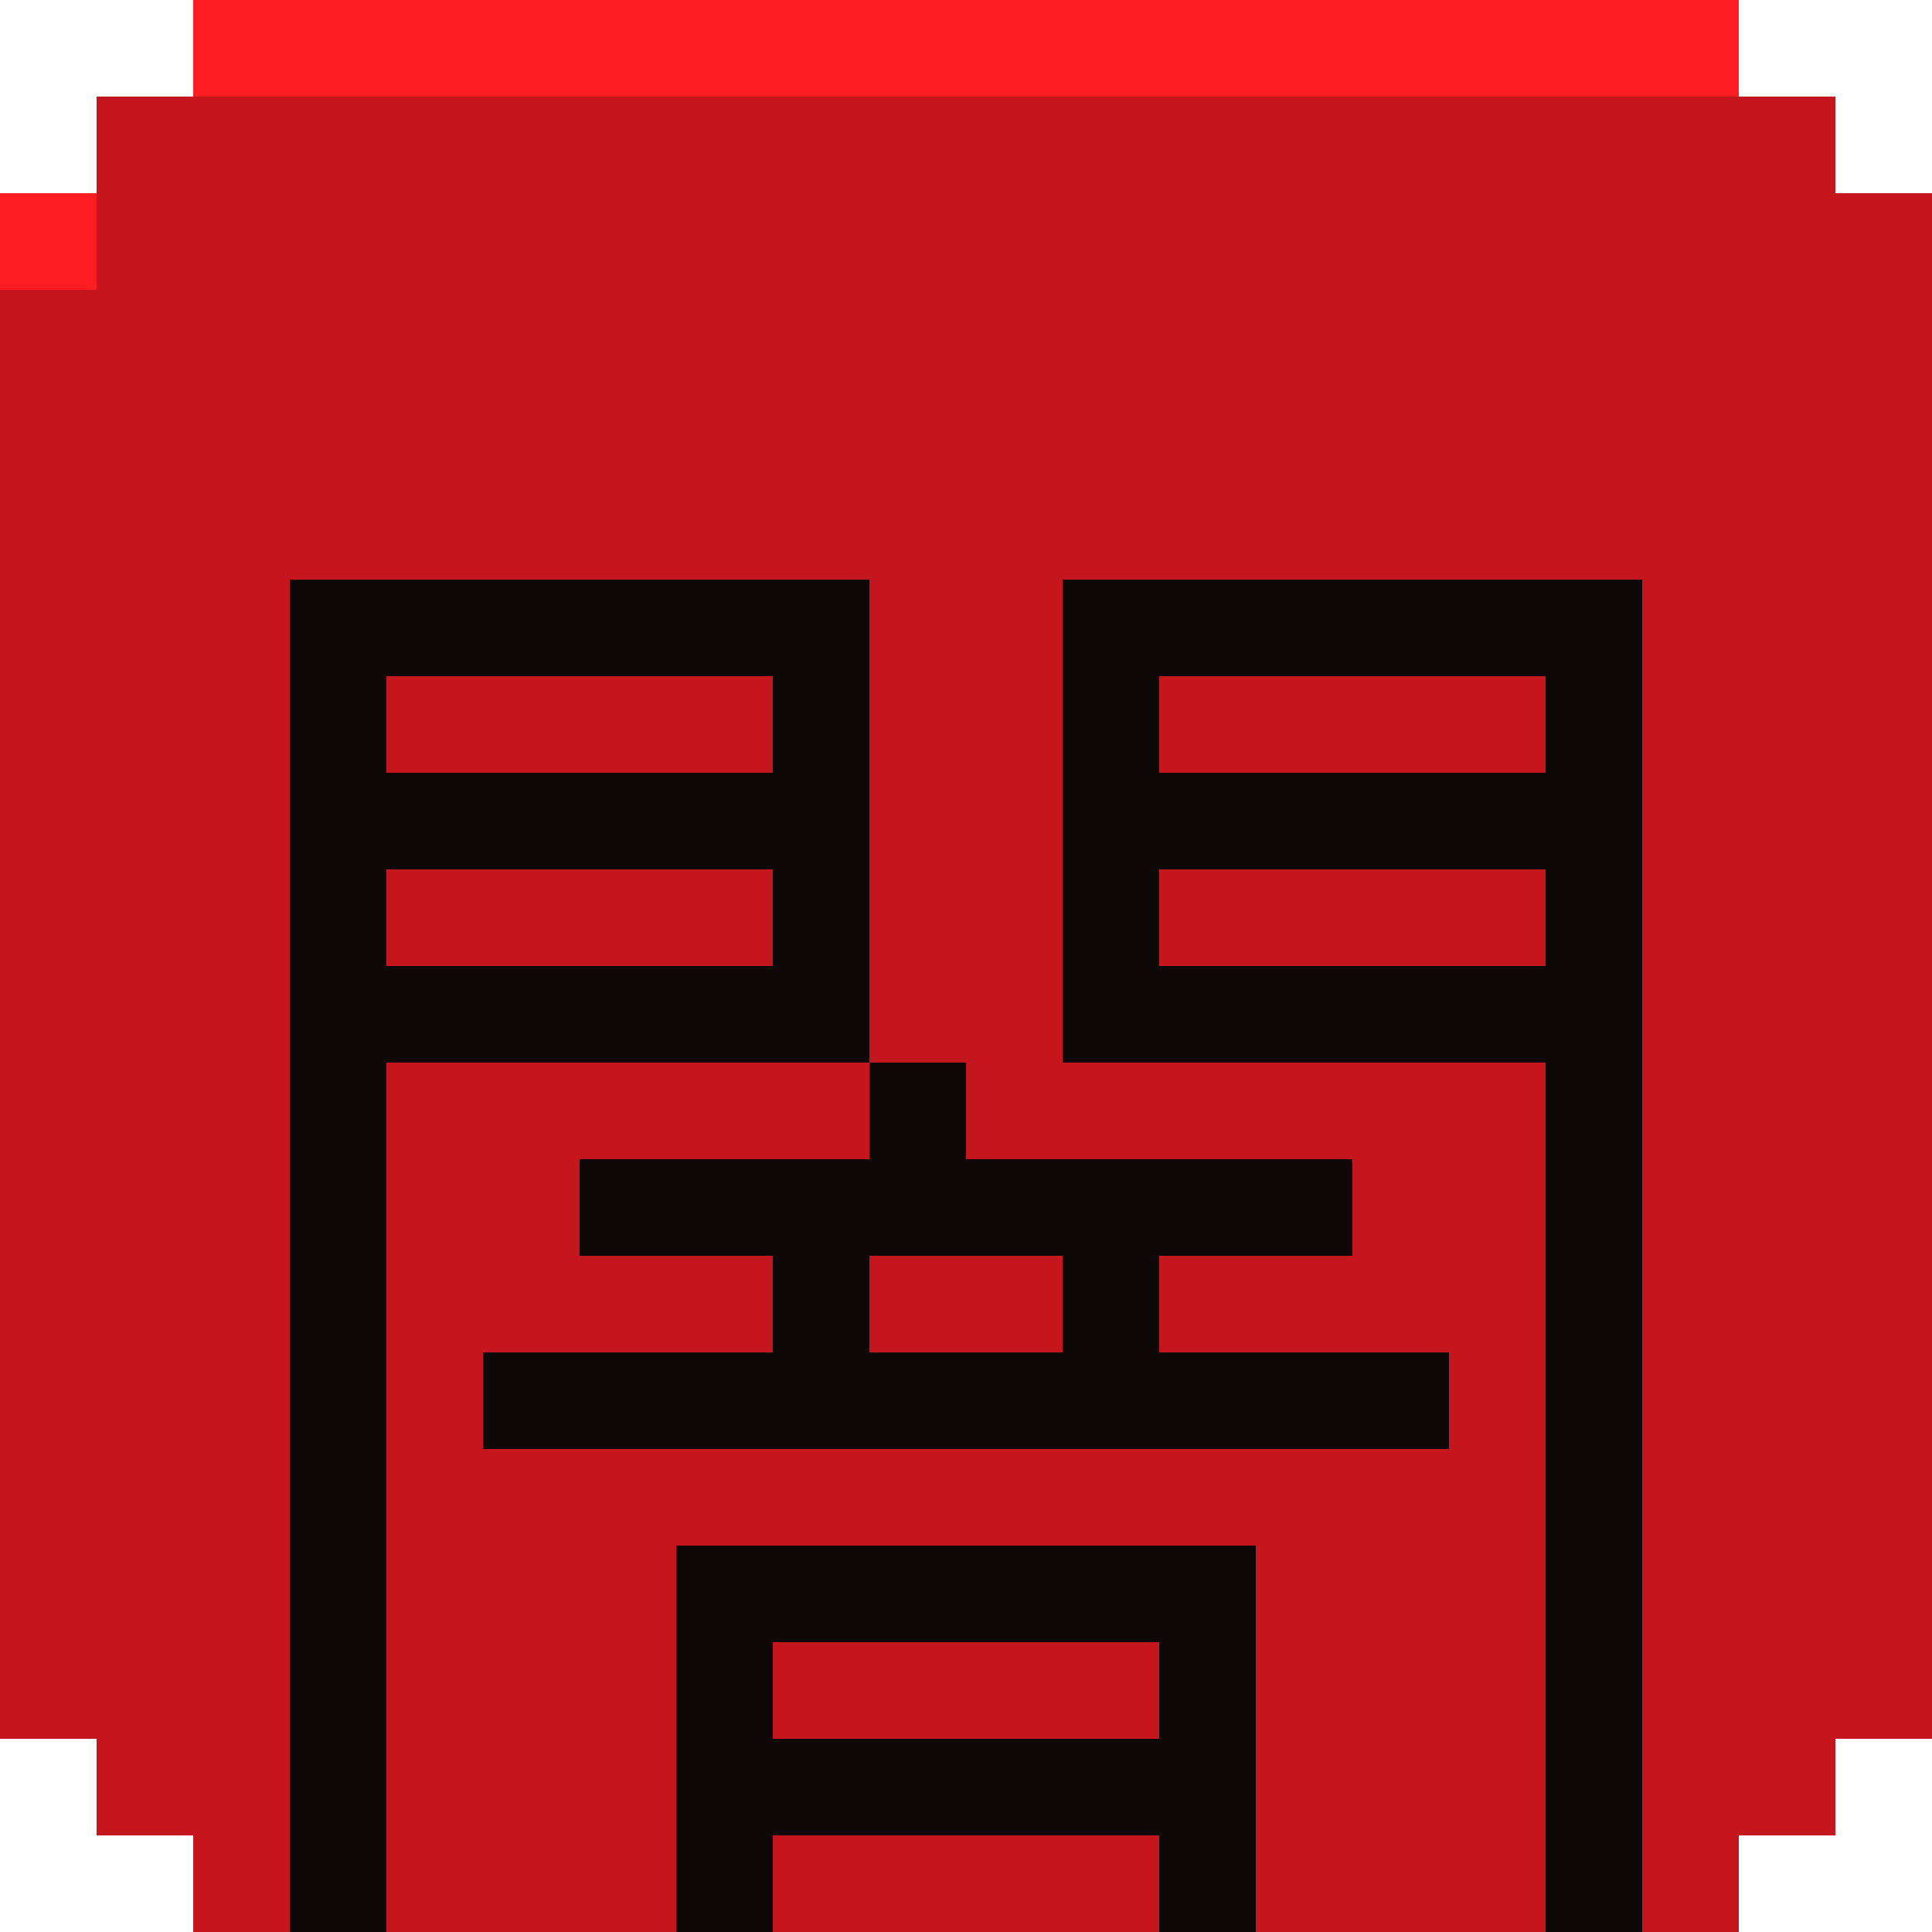
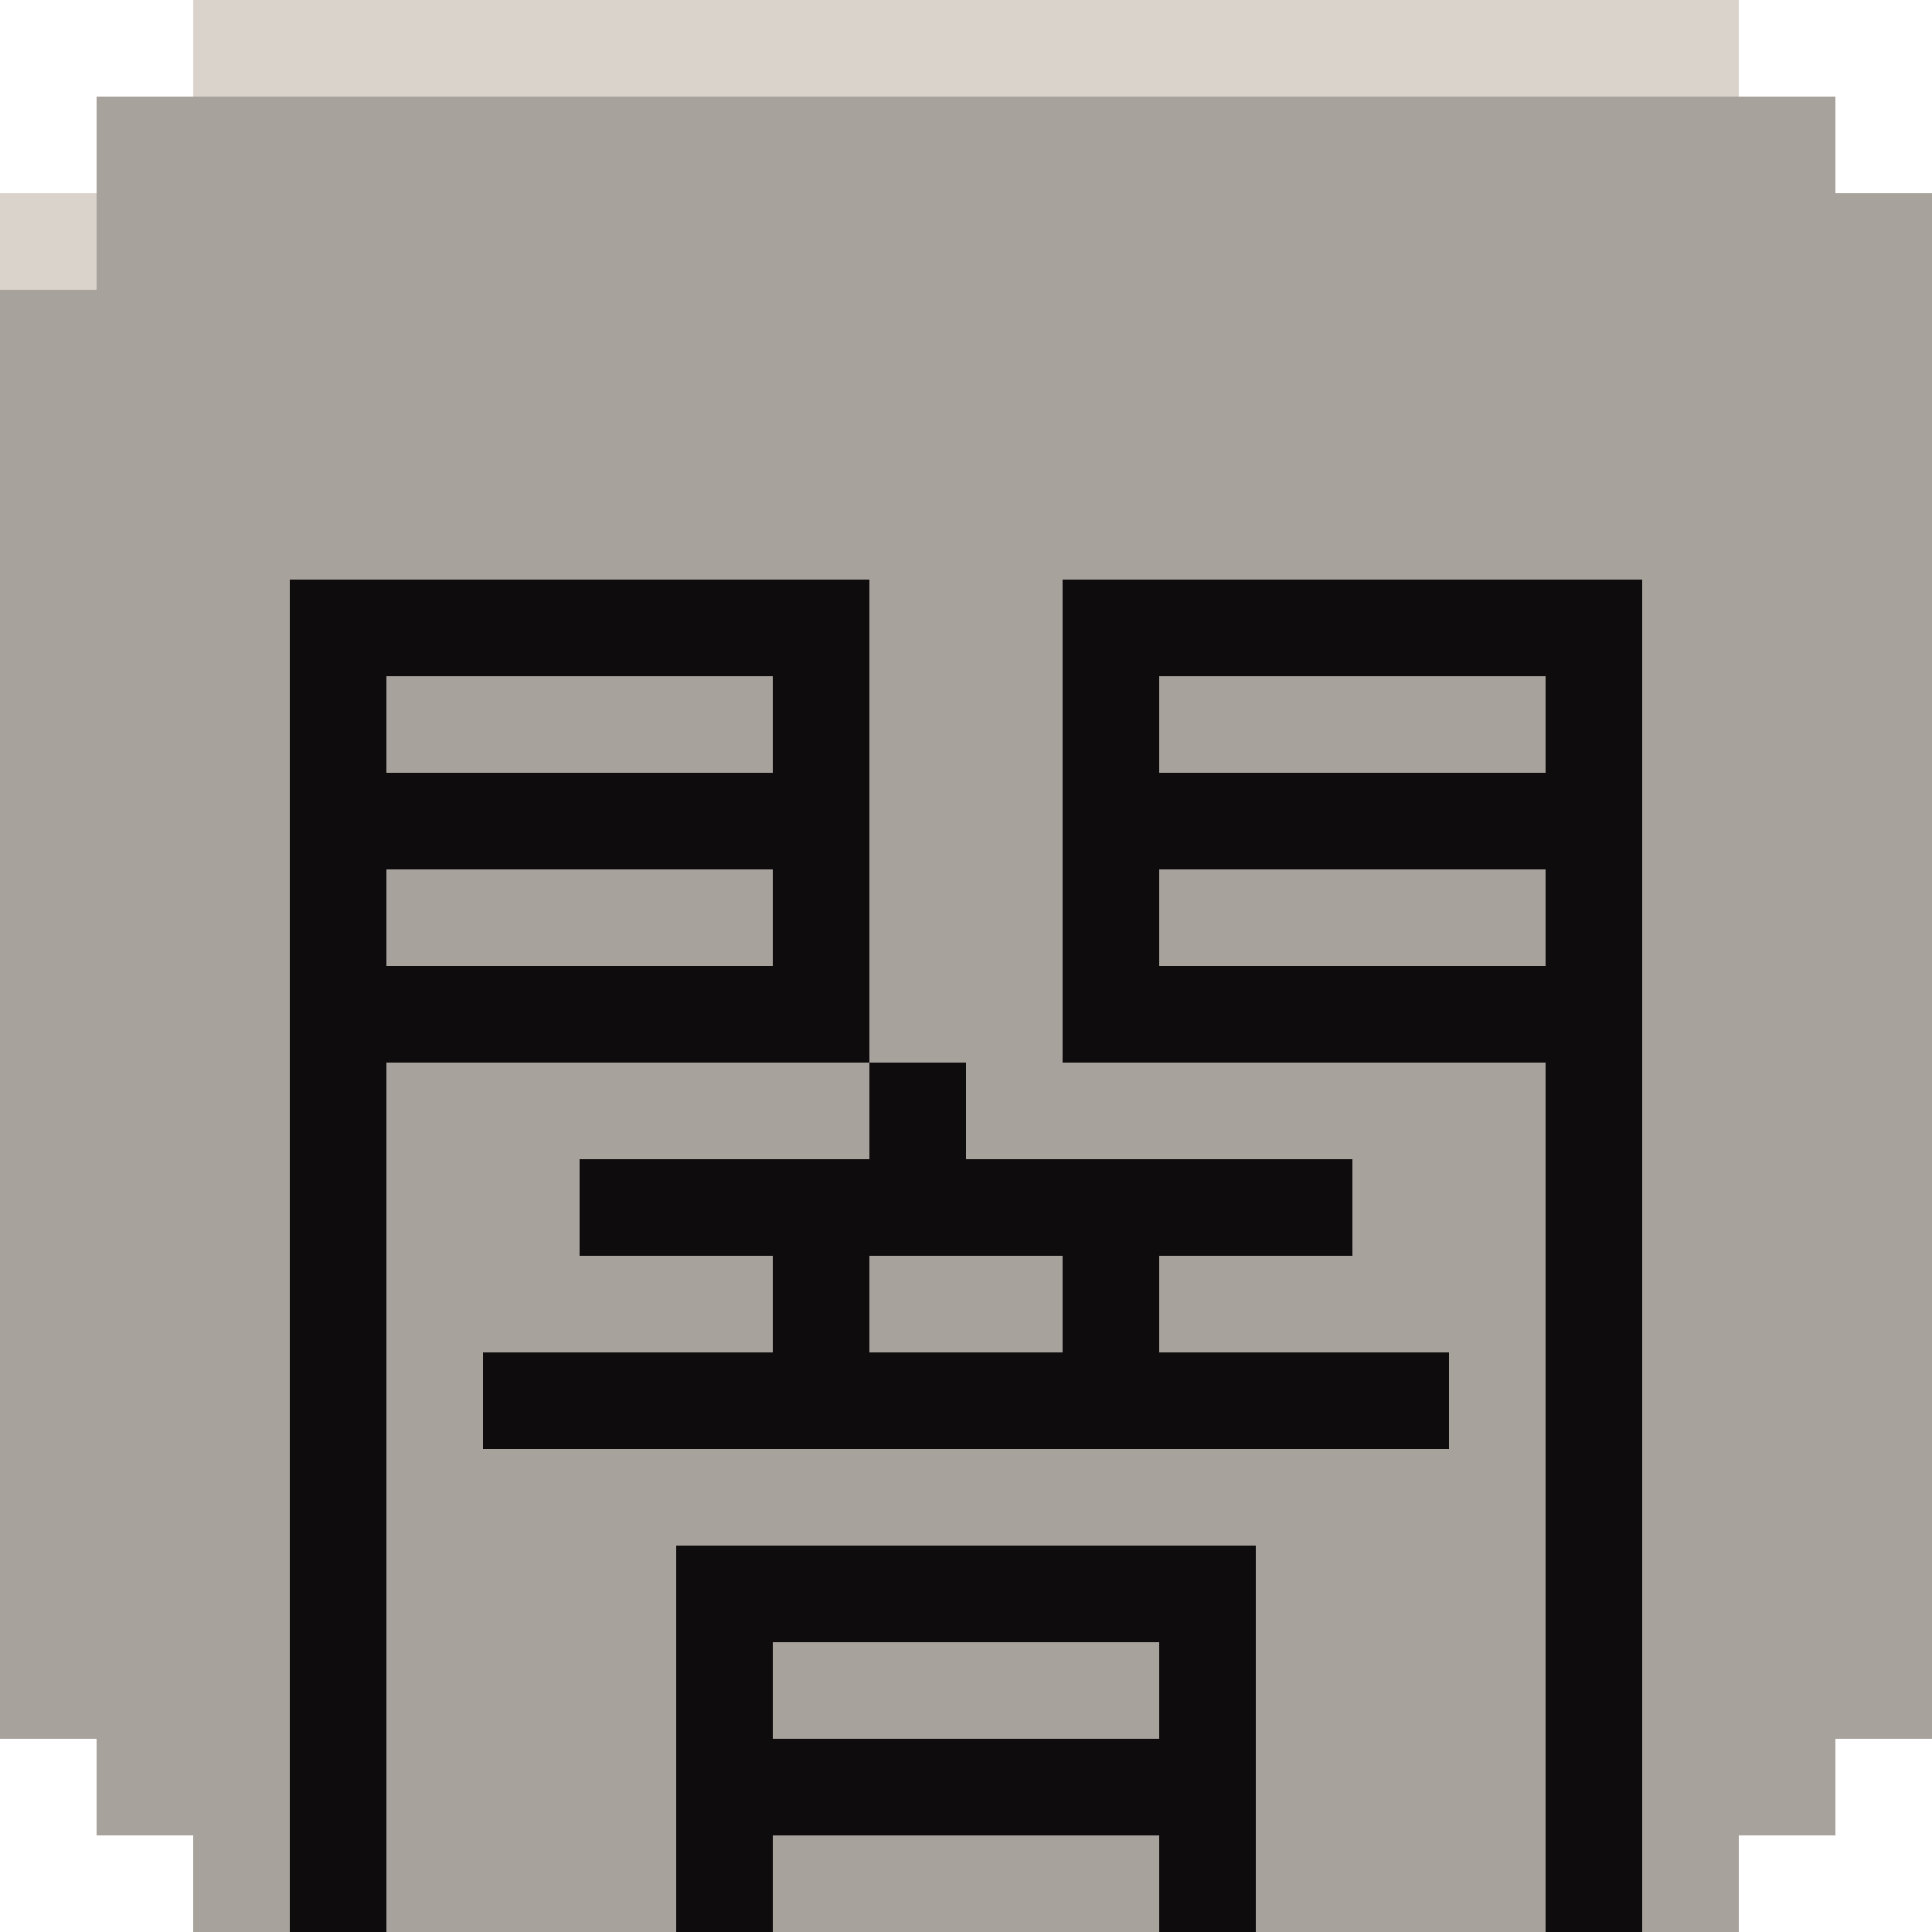
<svg xmlns="http://www.w3.org/2000/svg" viewBox="0 0 20 20" shape-rendering="crispEdges">
-   <path fill="#c4161c" d="M2 0h16v1h1v1h1v16h-1v1h-1v1H2v-1H1v-1H0V2h1V1h1z" />
-   <path fill="#ff1d24" d="M2 0h16v1H2zM0 2h1v1H0z" />
-   <g fill="#0f0808">
+   <path fill="#a8a29c" d="M2 0h16v1h1v1h1v16h-1v1h-1v1H2v-1H1v-1H0V2h1V1h1z" />
+   <path fill="#dad3cb" d="M2 0h16v1H2zM0 2h1v1H0z" />
+   <g fill="#0e0c0c">
    <rect x="3" y="6" width="1" height="1" />
    <rect x="4" y="6" width="1" height="1" />
    <rect x="5" y="6" width="1" height="1" />
    <rect x="6" y="6" width="1" height="1" />
    <rect x="7" y="6" width="1" height="1" />
    <rect x="8" y="6" width="1" height="1" />
    <rect x="11" y="6" width="1" height="1" />
    <rect x="12" y="6" width="1" height="1" />
    <rect x="13" y="6" width="1" height="1" />
    <rect x="14" y="6" width="1" height="1" />
    <rect x="15" y="6" width="1" height="1" />
    <rect x="16" y="6" width="1" height="1" />
    <rect x="3" y="7" width="1" height="1" />
    <rect x="8" y="7" width="1" height="1" />
    <rect x="11" y="7" width="1" height="1" />
    <rect x="16" y="7" width="1" height="1" />
    <rect x="3" y="8" width="1" height="1" />
    <rect x="4" y="8" width="1" height="1" />
    <rect x="5" y="8" width="1" height="1" />
    <rect x="6" y="8" width="1" height="1" />
    <rect x="7" y="8" width="1" height="1" />
    <rect x="8" y="8" width="1" height="1" />
    <rect x="11" y="8" width="1" height="1" />
    <rect x="12" y="8" width="1" height="1" />
    <rect x="13" y="8" width="1" height="1" />
    <rect x="14" y="8" width="1" height="1" />
    <rect x="15" y="8" width="1" height="1" />
    <rect x="16" y="8" width="1" height="1" />
    <rect x="3" y="9" width="1" height="1" />
    <rect x="8" y="9" width="1" height="1" />
    <rect x="11" y="9" width="1" height="1" />
    <rect x="16" y="9" width="1" height="1" />
    <rect x="3" y="10" width="1" height="1" />
    <rect x="4" y="10" width="1" height="1" />
    <rect x="5" y="10" width="1" height="1" />
    <rect x="6" y="10" width="1" height="1" />
    <rect x="7" y="10" width="1" height="1" />
    <rect x="8" y="10" width="1" height="1" />
    <rect x="11" y="10" width="1" height="1" />
    <rect x="12" y="10" width="1" height="1" />
    <rect x="13" y="10" width="1" height="1" />
    <rect x="14" y="10" width="1" height="1" />
    <rect x="15" y="10" width="1" height="1" />
    <rect x="16" y="10" width="1" height="1" />
    <rect x="3" y="11" width="1" height="1" />
    <rect x="9" y="11" width="1" height="1" />
    <rect x="16" y="11" width="1" height="1" />
    <rect x="3" y="12" width="1" height="1" />
    <rect x="6" y="12" width="1" height="1" />
    <rect x="7" y="12" width="1" height="1" />
    <rect x="8" y="12" width="1" height="1" />
    <rect x="9" y="12" width="1" height="1" />
    <rect x="10" y="12" width="1" height="1" />
    <rect x="11" y="12" width="1" height="1" />
    <rect x="12" y="12" width="1" height="1" />
    <rect x="13" y="12" width="1" height="1" />
    <rect x="16" y="12" width="1" height="1" />
    <rect x="3" y="13" width="1" height="1" />
    <rect x="8" y="13" width="1" height="1" />
    <rect x="11" y="13" width="1" height="1" />
    <rect x="16" y="13" width="1" height="1" />
    <rect x="3" y="14" width="1" height="1" />
    <rect x="5" y="14" width="1" height="1" />
    <rect x="6" y="14" width="1" height="1" />
    <rect x="7" y="14" width="1" height="1" />
    <rect x="8" y="14" width="1" height="1" />
    <rect x="9" y="14" width="1" height="1" />
    <rect x="10" y="14" width="1" height="1" />
    <rect x="11" y="14" width="1" height="1" />
    <rect x="12" y="14" width="1" height="1" />
    <rect x="13" y="14" width="1" height="1" />
    <rect x="14" y="14" width="1" height="1" />
    <rect x="16" y="14" width="1" height="1" />
    <rect x="3" y="15" width="1" height="1" />
    <rect x="16" y="15" width="1" height="1" />
    <rect x="3" y="16" width="1" height="1" />
    <rect x="7" y="16" width="1" height="1" />
    <rect x="8" y="16" width="1" height="1" />
    <rect x="9" y="16" width="1" height="1" />
    <rect x="10" y="16" width="1" height="1" />
    <rect x="11" y="16" width="1" height="1" />
    <rect x="12" y="16" width="1" height="1" />
    <rect x="16" y="16" width="1" height="1" />
    <rect x="3" y="17" width="1" height="1" />
    <rect x="7" y="17" width="1" height="1" />
    <rect x="12" y="17" width="1" height="1" />
    <rect x="16" y="17" width="1" height="1" />
    <rect x="3" y="18" width="1" height="1" />
    <rect x="7" y="18" width="1" height="1" />
    <rect x="8" y="18" width="1" height="1" />
    <rect x="9" y="18" width="1" height="1" />
    <rect x="10" y="18" width="1" height="1" />
    <rect x="11" y="18" width="1" height="1" />
    <rect x="12" y="18" width="1" height="1" />
    <rect x="16" y="18" width="1" height="1" />
    <rect x="3" y="19" width="1" height="1" />
    <rect x="7" y="19" width="1" height="1" />
    <rect x="12" y="19" width="1" height="1" />
    <rect x="16" y="19" width="1" height="1" />
  </g>
</svg>
